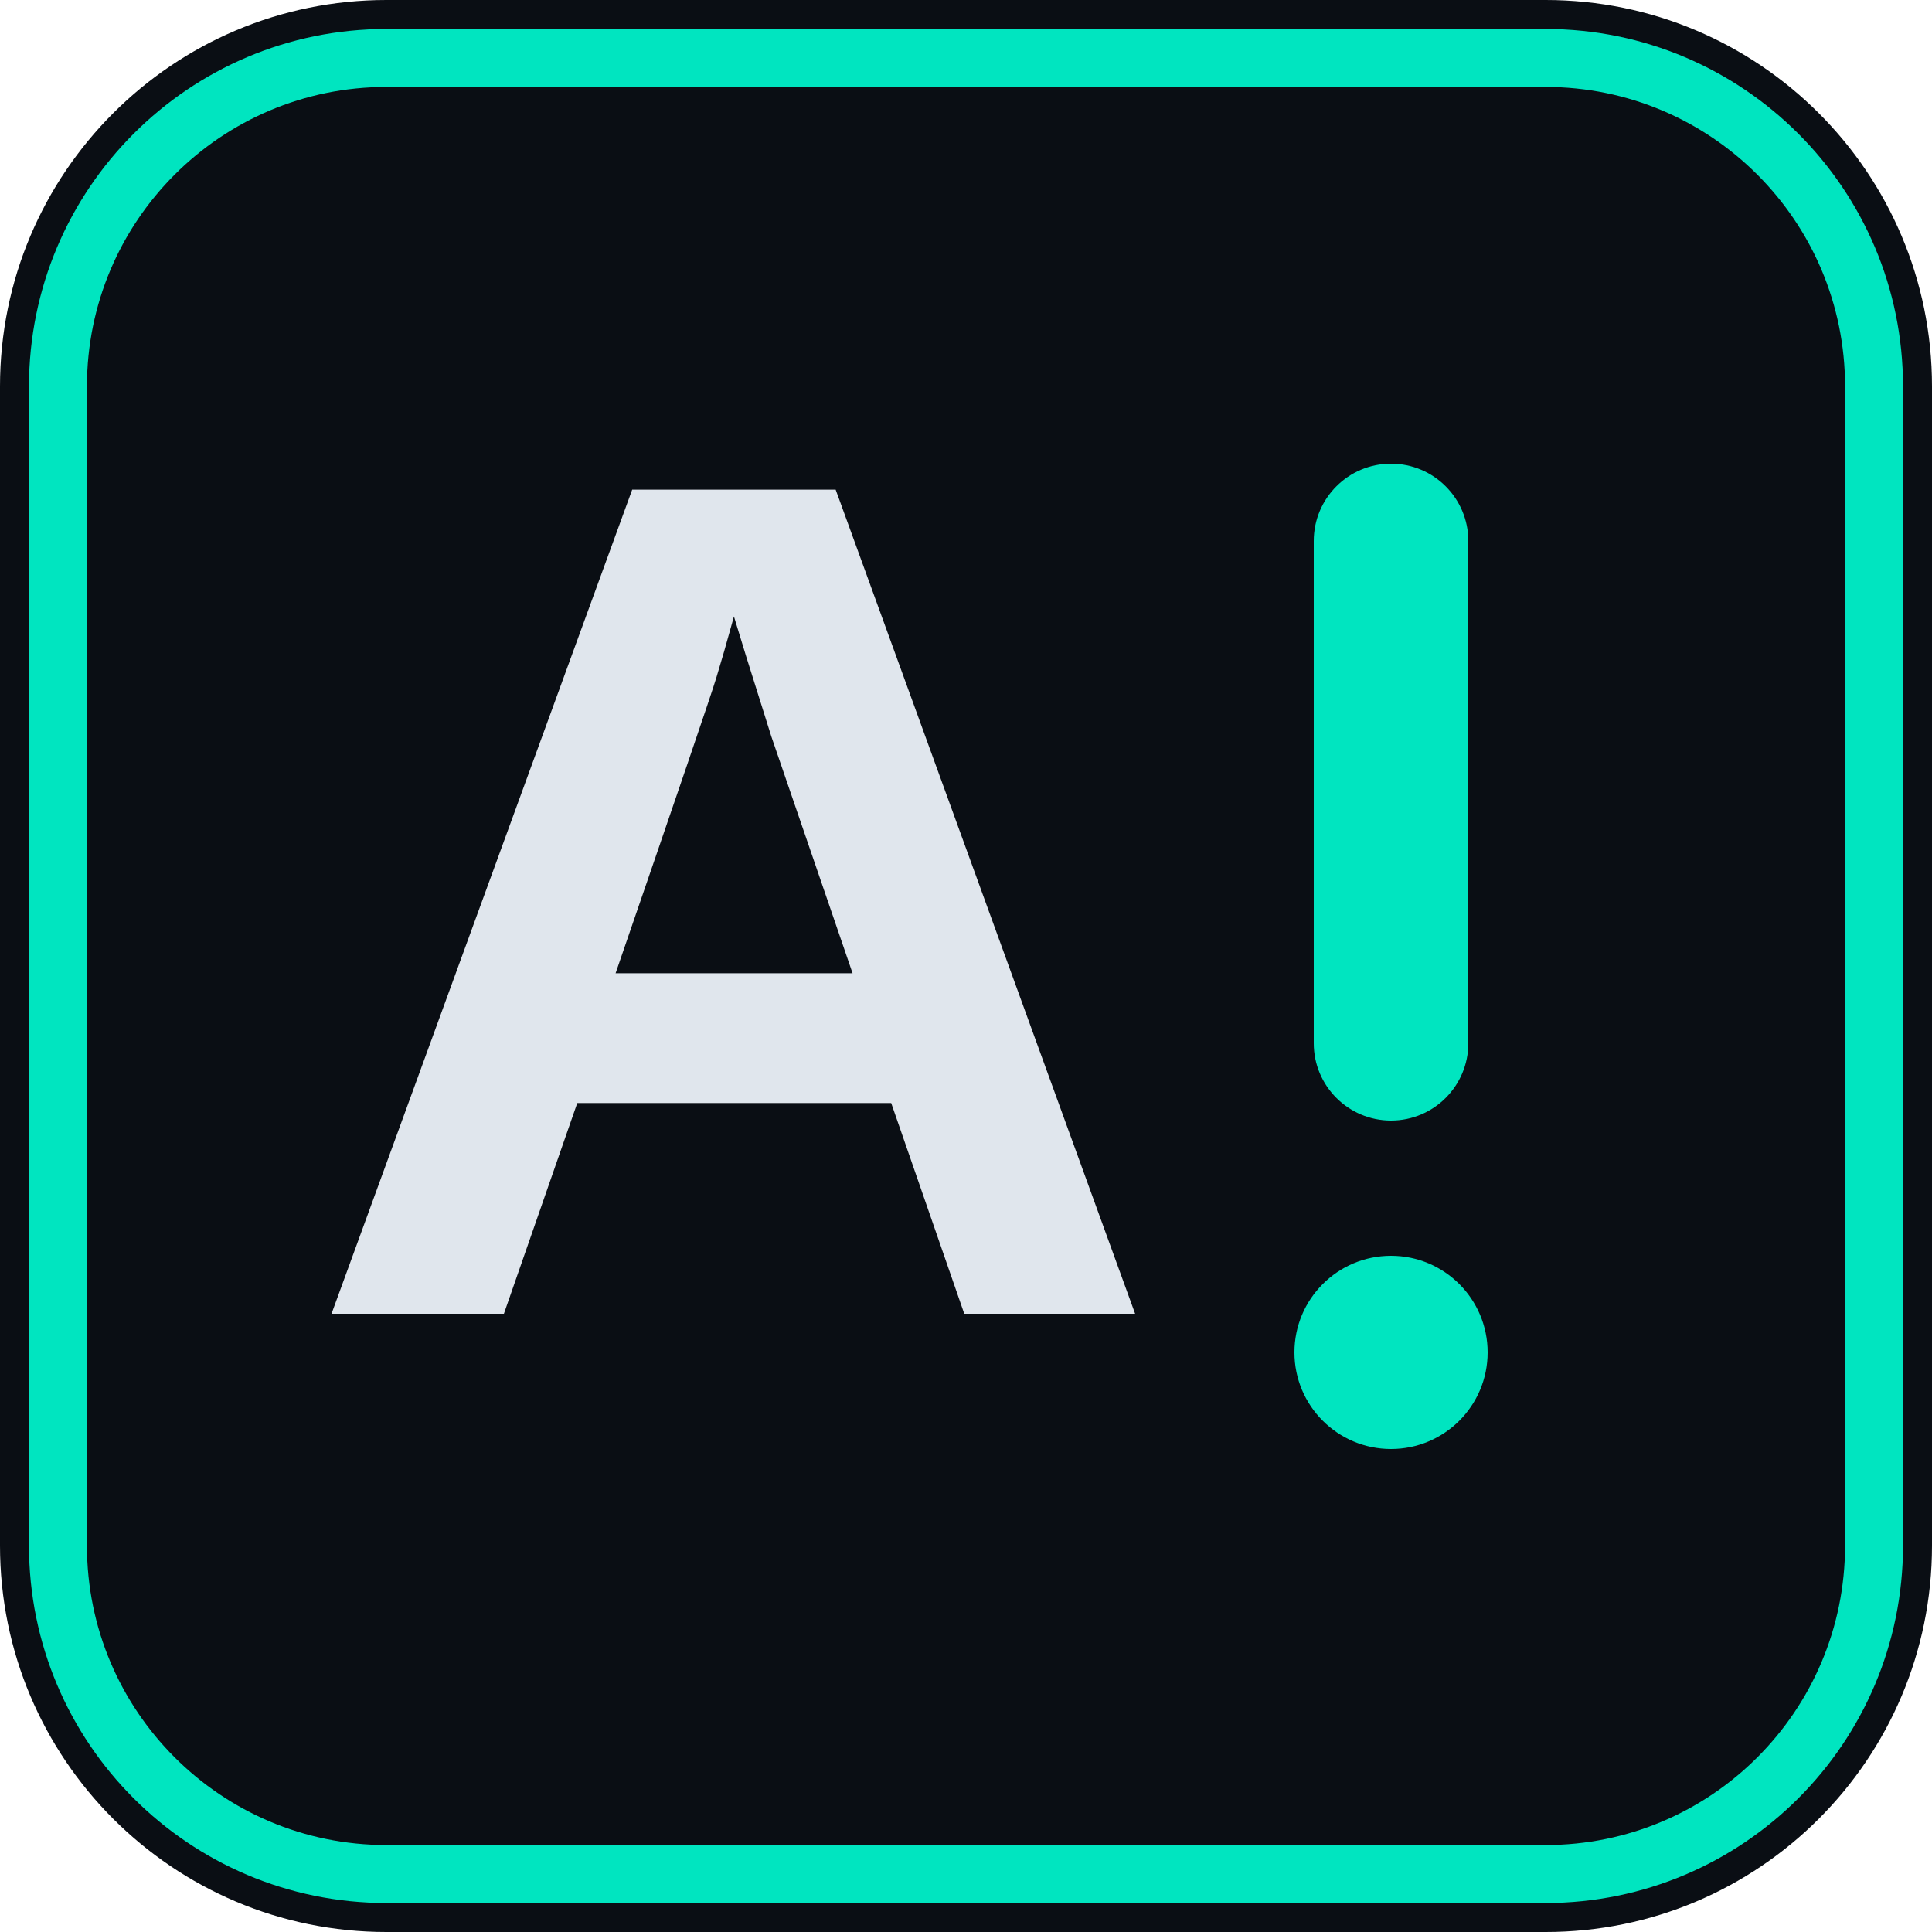
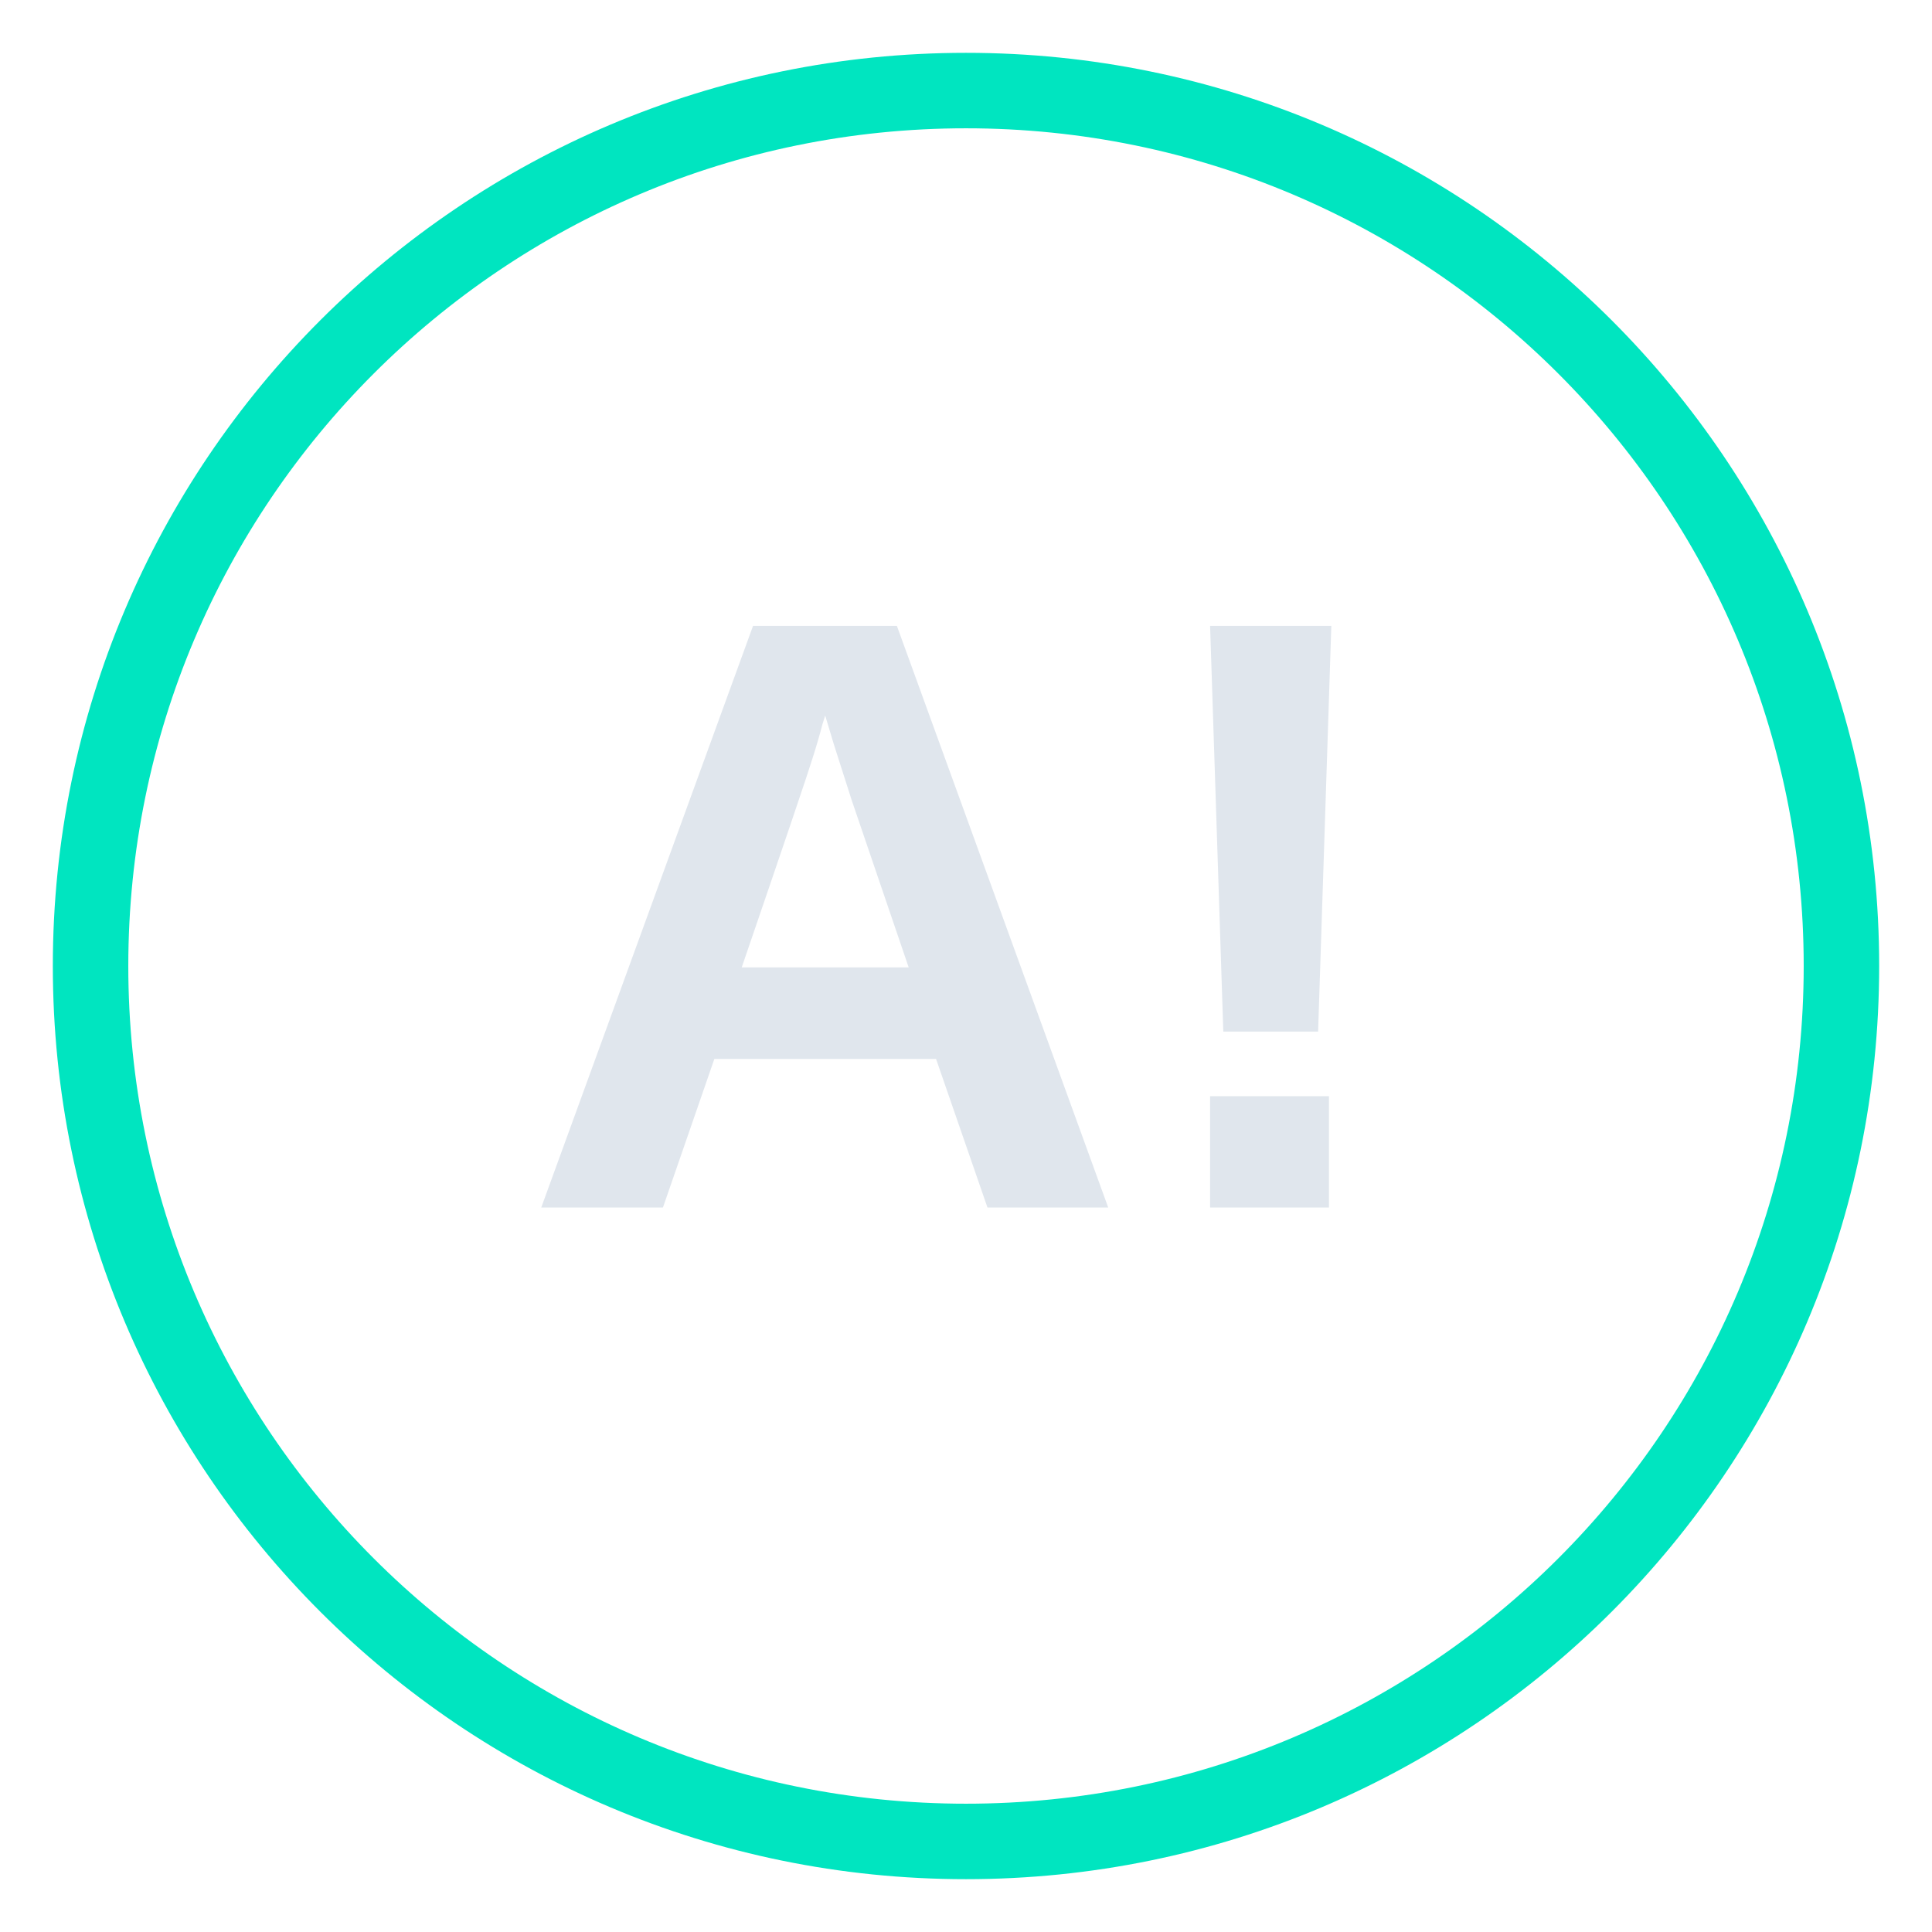
- <svg xmlns="http://www.w3.org/2000/svg" viewBox="0 0 100 100" width="100" height="100">
-   <rect width="100" height="100" rx="20" ry="20" fill="#0a0e14" />
-   <rect x="3" y="3" width="94" height="94" rx="17" ry="17" fill="none" stroke="#00e5c0" stroke-width="3" />
-   <text x="38" y="68" text-anchor="middle" font-family="Arial, Helvetica, sans-serif" font-weight="700" font-size="62" fill="#e0e6ed">A</text>
-   <rect x="68" y="24" width="8" height="34" rx="4" fill="#00e5c0" />
-   <circle cx="72" cy="70" r="5" fill="#00e5c0" />
+ <svg xmlns="http://www.w3.org/2000/svg" viewBox="0 0 64 64" width="64" height="64">
+   <circle cx="32" cy="32" r="29" fill="none" stroke="#00e5c0" stroke-width="2.5" />
+   <text x="32" y="40" text-anchor="middle" font-family="Arial, sans-serif" font-weight="700" font-size="28" fill="#e0e6ed">A!</text>
</svg>
